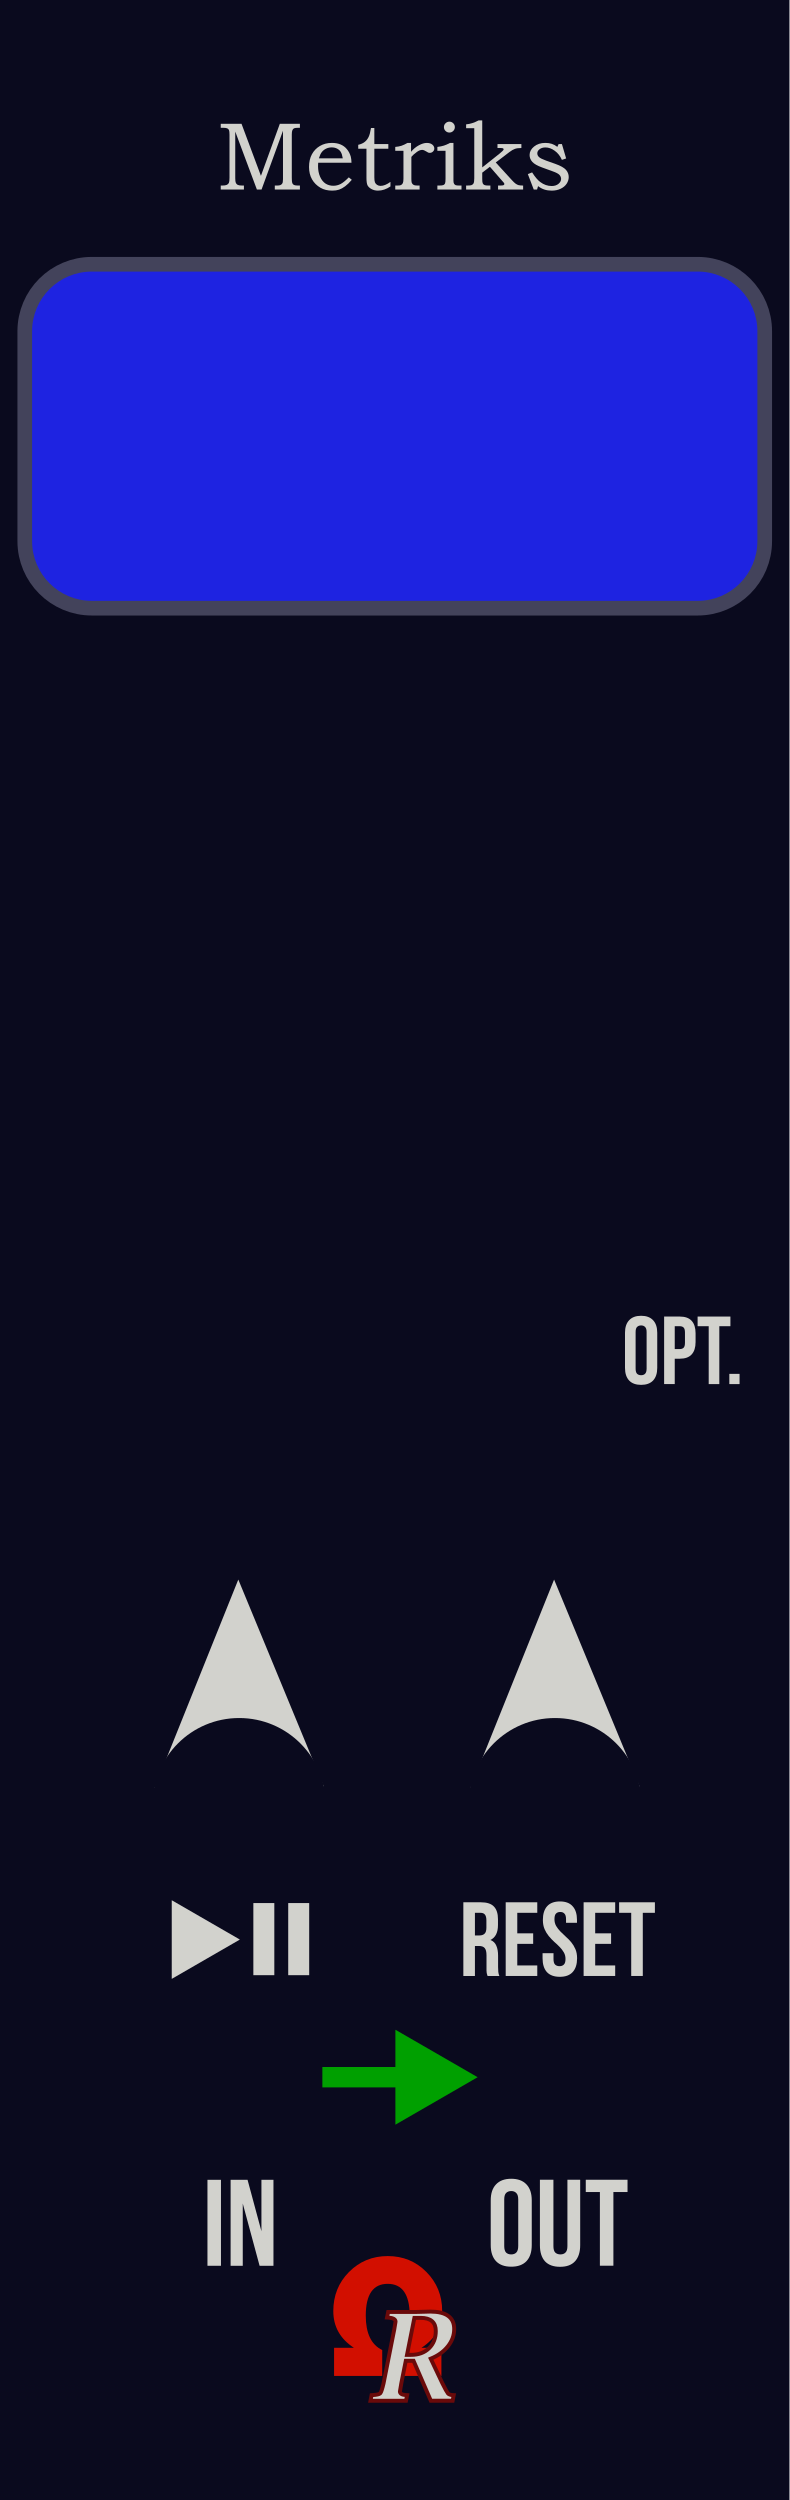
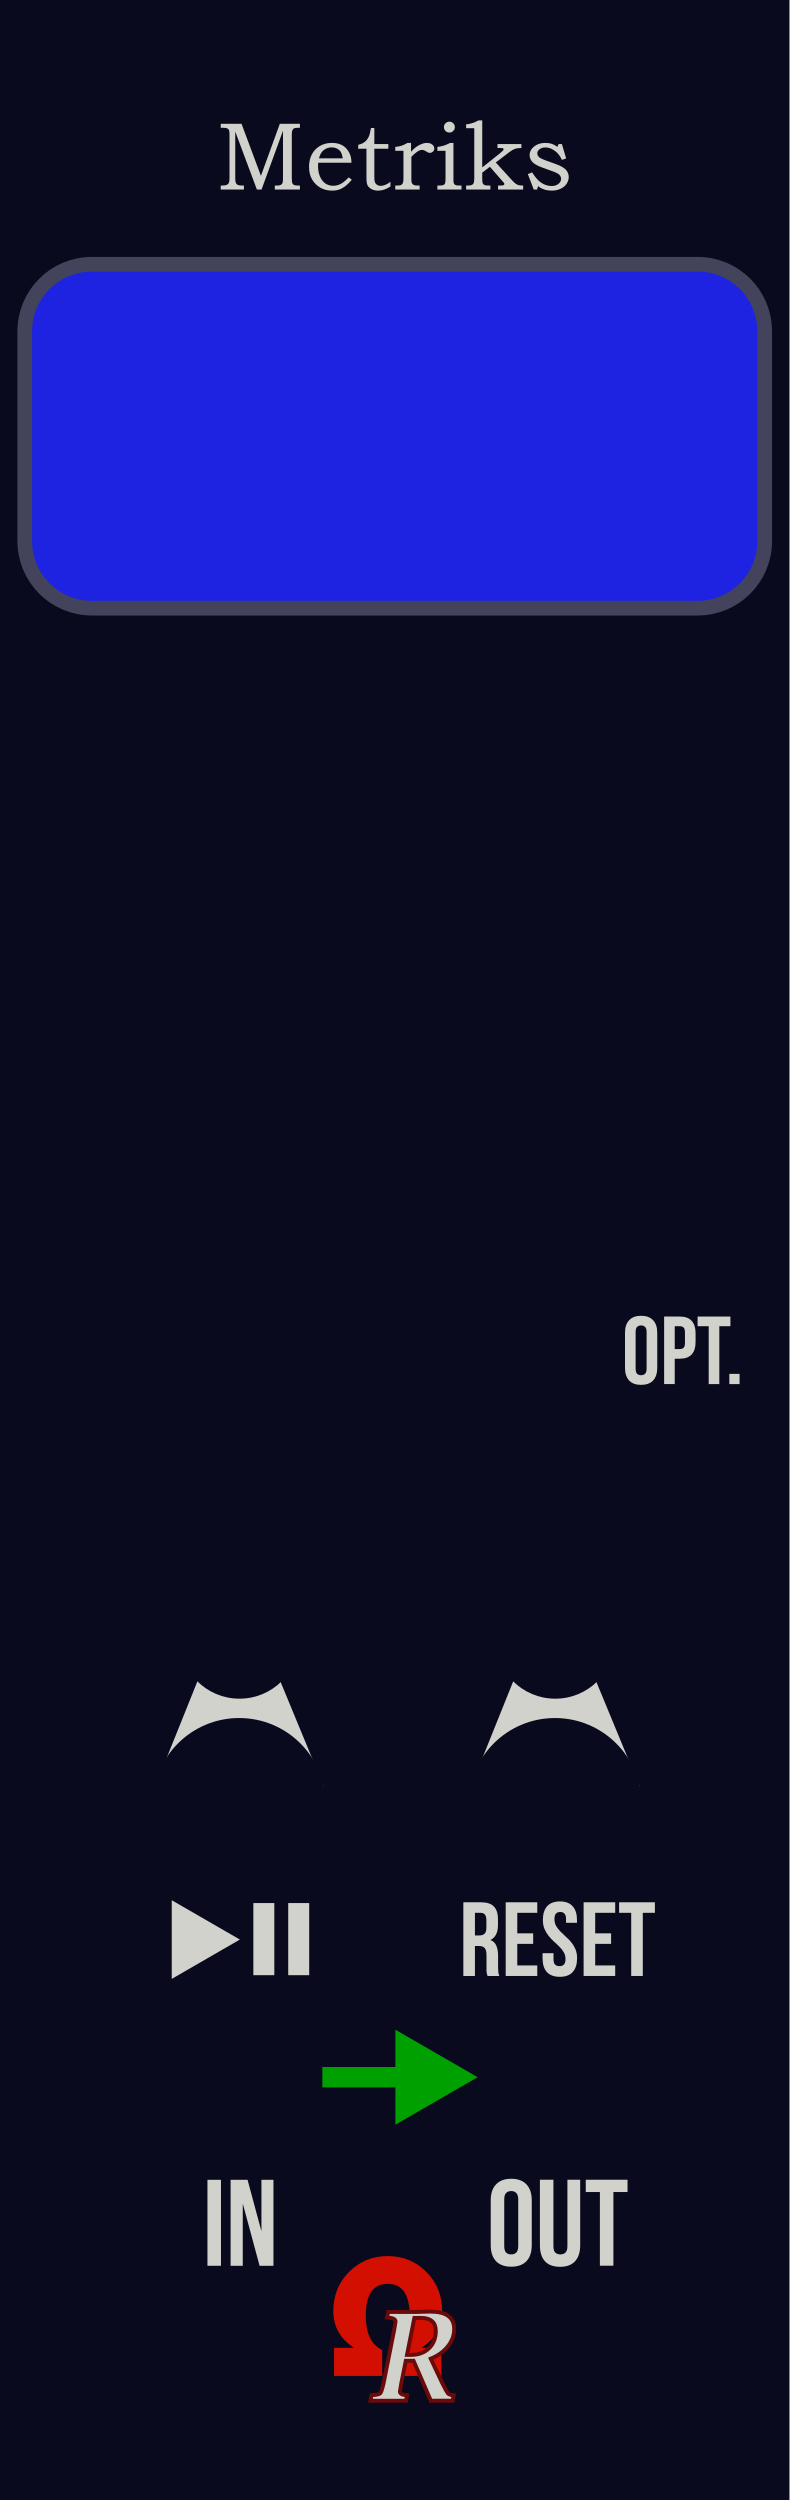
<svg xmlns="http://www.w3.org/2000/svg" id="svg8" viewBox="0 0 120 380" version="1.1" width="120" height="380">
  <defs id="defs4">
    <style id="style2">.cls-1{fill:#ab2d2d;}.cls-2{fill:#952d2d;}.cls-3{fill:#251e1e;}.cls-4{fill:#fff7d4;}.cls-5{fill:#202020;}</style>
  </defs>
  <rect style="opacity:1;vector-effect:none;fill:#0a0a1e;fill-opacity:1;stroke:none;stroke-width:0.974;stroke-linecap:butt;stroke-linejoin:miter;stroke-miterlimit:4;stroke-dasharray:none;stroke-dashoffset:0;stroke-opacity:1" id="ModuleLayer" width="120" height="380" x="0" y="0" />
  <g aria-label="Metriks" style="font-style:normal;font-variant:normal;font-weight:normal;font-stretch:normal;font-size:10.667px;line-height:1.25;font-family:'Bebas Neue';-inkscape-font-specification:'Bebas Neue, Normal';font-variant-ligatures:normal;font-variant-caps:normal;font-variant-numeric:normal;font-feature-settings:normal;text-align:start;letter-spacing:0px;word-spacing:0px;writing-mode:lr-tb;text-anchor:start;fill:#d2d2cd;fill-opacity:1;stroke:none" id="text862" transform="translate(-30)">
    <path d="m 63.553,18.816 h 3.158 l 2.951,7.913 2.872,-7.913 h 3.051 v 0.609 h -0.258 q -0.465,0 -0.63,0.079 -0.158,0.079 -0.251,0.279 -0.093,0.193 -0.093,0.645 v 6.589 q 0,0.623 0.072,0.809 0.079,0.186 0.251,0.286 0.179,0.093 0.652,0.093 h 0.258 v 0.602 h -3.817 v -0.602 h 0.272 q 0.365,0 0.53,-0.057 0.172,-0.057 0.279,-0.186 0.115,-0.136 0.129,-0.279 0.036,-0.294 0.036,-0.458 v -7.355 l -3.258,8.938 H 69.046 L 65.758,19.997 v 7.083 q 0,0.537 0.093,0.73 0.093,0.186 0.286,0.294 0.201,0.1 0.709,0.1 h 0.229 v 0.602 h -3.523 v -0.602 h 0.201 q 0.508,0 0.723,-0.107 0.222,-0.107 0.315,-0.301 0.093,-0.201 0.093,-0.781 v -6.524 q 0,-0.544 -0.079,-0.716 -0.079,-0.179 -0.265,-0.265 -0.179,-0.086 -0.645,-0.086 h -0.344 z" style="font-style:normal;font-variant:normal;font-weight:300;font-stretch:normal;font-size:14.667px;font-family:'Bookman Old Style';-inkscape-font-specification:'Bookman Old Style, Light';font-variant-ligatures:normal;font-variant-caps:normal;font-variant-numeric:normal;font-feature-settings:normal;text-align:start;writing-mode:lr-tb;text-anchor:start;fill:#d2d2cd;fill-opacity:1" id="path864" />
    <path d="m 83.018,26.958 0.458,0.372 q -0.523,0.623 -1.017,0.988 -0.487,0.365 -0.924,0.508 -0.437,0.15 -1.024,0.15 -1.053,0 -1.79,-0.43 -0.845,-0.494 -1.296,-1.289 -0.451,-0.795 -0.451,-1.876 0,-1.132 0.437,-1.934 0.437,-0.802 1.217,-1.26 0.788,-0.465 1.819,-0.465 0.766,0 1.332,0.243 0.566,0.236 0.96,0.723 0.394,0.48 0.573,1.103 0.1,0.365 0.115,0.945 H 78.363 q -0.021,0.351 -0.021,0.523 0,0.902 0.315,1.611 0.315,0.702 0.831,1.038 0.523,0.329 1.182,0.329 0.559,0 1.081,-0.258 0.523,-0.265 1.268,-1.024 z M 82.101,24.065 Q 81.993,23.406 81.793,23.091 81.6,22.776 81.234,22.59 80.876,22.404 80.425,22.404 q -0.451,0 -0.845,0.186 -0.394,0.186 -0.659,0.516 -0.258,0.329 -0.451,0.96 z" style="font-style:normal;font-variant:normal;font-weight:300;font-stretch:normal;font-size:14.667px;font-family:'Bookman Old Style';-inkscape-font-specification:'Bookman Old Style, Light';font-variant-ligatures:normal;font-variant-caps:normal;font-variant-numeric:normal;font-feature-settings:normal;text-align:start;writing-mode:lr-tb;text-anchor:start;fill:#d2d2cd;fill-opacity:1" id="path866" />
    <path d="m 86.391,19.46 h 0.508 v 2.435 h 2.127 v 0.716 H 86.899 v 4.318 q 0,0.551 0.093,0.788 0.1,0.236 0.329,0.387 0.236,0.15 0.523,0.15 0.68,0 1.504,-0.609 v 0.695 q -0.938,0.637 -1.898,0.637 -0.544,0 -0.988,-0.243 -0.437,-0.243 -0.602,-0.573 -0.158,-0.329 -0.158,-1.146 V 22.611 H 84.45 V 22.01 q 0.602,-0.136 0.967,-0.423 0.372,-0.286 0.602,-0.745 0.229,-0.458 0.372,-1.382 z" style="font-style:normal;font-variant:normal;font-weight:300;font-stretch:normal;font-size:14.667px;font-family:'Bookman Old Style';-inkscape-font-specification:'Bookman Old Style, Light';font-variant-ligatures:normal;font-variant-caps:normal;font-variant-numeric:normal;font-feature-settings:normal;text-align:start;writing-mode:lr-tb;text-anchor:start;fill:#d2d2cd;fill-opacity:1" id="path868" />
    <path d="m 90.079,22.919 v -0.587 q 0.523,-0.043 0.931,-0.172 0.408,-0.136 0.931,-0.437 h 0.537 v 1.354 q 0.508,-0.623 1.182,-0.988 0.673,-0.365 1.21,-0.365 0.53,0 0.838,0.251 0.308,0.251 0.308,0.609 0,0.258 -0.208,0.458 -0.201,0.193 -0.487,0.193 -0.129,0 -0.222,-0.036 -0.093,-0.036 -0.272,-0.158 -0.394,-0.258 -0.659,-0.258 -0.358,0 -0.788,0.301 -0.544,0.387 -0.852,0.759 v 3.301 q 0,0.43 0.043,0.587 0.05,0.15 0.158,0.265 0.107,0.107 0.265,0.158 0.158,0.05 0.551,0.05 h 0.236 v 0.602 h -3.702 v -0.602 h 0.308 q 0.437,0 0.573,-0.079 0.186,-0.107 0.272,-0.294 0.093,-0.193 0.093,-0.688 v -4.225 z" style="font-style:normal;font-variant:normal;font-weight:300;font-stretch:normal;font-size:14.667px;font-family:'Bookman Old Style';-inkscape-font-specification:'Bookman Old Style, Light';font-variant-ligatures:normal;font-variant-caps:normal;font-variant-numeric:normal;font-feature-settings:normal;text-align:start;writing-mode:lr-tb;text-anchor:start;fill:#d2d2cd;fill-opacity:1" id="path870" />
    <path d="m 98.307,18.493 q 0.344,0 0.587,0.243 0.243,0.236 0.243,0.58 0,0.344 -0.243,0.587 -0.243,0.243 -0.587,0.243 -0.344,0 -0.587,-0.243 -0.243,-0.243 -0.243,-0.587 0,-0.344 0.243,-0.58 0.243,-0.243 0.587,-0.243 z m -1.826,4.433 v -0.594 q 0.594,-0.072 0.995,-0.201 0.408,-0.129 0.924,-0.408 h 0.523 v 5.743 q 0,0.301 0.086,0.451 0.086,0.15 0.236,0.222 0.158,0.064 0.566,0.064 h 0.337 v 0.602 h -3.667 v -0.602 h 0.294 q 0.48,0 0.645,-0.086 0.165,-0.086 0.229,-0.243 0.072,-0.158 0.072,-0.738 v -4.211 z" style="font-style:normal;font-variant:normal;font-weight:300;font-stretch:normal;font-size:14.667px;font-family:'Bookman Old Style';-inkscape-font-specification:'Bookman Old Style, Light';font-variant-ligatures:normal;font-variant-caps:normal;font-variant-numeric:normal;font-feature-settings:normal;text-align:start;writing-mode:lr-tb;text-anchor:start;fill:#d2d2cd;fill-opacity:1" id="path872" />
    <path d="m 100.85,19.489 v -0.587 q 0.917,-0.072 1.898,-0.602 h 0.551 v 7.147 l 2.628,-2.091 q 0.63,-0.501 0.63,-0.666 0,-0.1 -0.136,-0.158 -0.086,-0.036 -0.423,-0.036 h -0.38 V 21.895 H 109.25 v 0.602 q -0.609,0 -0.974,0.129 -0.365,0.122 -0.845,0.487 l -2.077,1.583 2.449,2.678 q 0.351,0.387 0.573,0.544 0.222,0.158 0.444,0.222 0.222,0.057 0.695,0.064 v 0.602 h -3.81 v -0.602 h 0.294 q 0.437,0 0.551,-0.064 0.115,-0.072 0.115,-0.186 0,-0.115 -0.215,-0.329 -0.036,-0.036 -0.079,-0.086 l -1.905,-2.191 -1.167,0.895 v 0.938 q 0,0.523 0.079,0.688 0.079,0.165 0.243,0.251 0.172,0.086 0.652,0.086 h 0.265 v 0.602 h -3.688 v -0.602 q 0.623,-0.007 0.766,-0.05 0.251,-0.079 0.358,-0.279 0.115,-0.201 0.115,-0.773 v -7.613 z" style="font-style:normal;font-variant:normal;font-weight:300;font-stretch:normal;font-size:14.667px;font-family:'Bookman Old Style';-inkscape-font-specification:'Bookman Old Style, Light';font-variant-ligatures:normal;font-variant-caps:normal;font-variant-numeric:normal;font-feature-settings:normal;text-align:start;writing-mode:lr-tb;text-anchor:start;fill:#d2d2cd;fill-opacity:1" id="path874" />
    <path d="m 114.908,21.895 h 0.501 l 0.645,2.191 -0.645,0.215 q -0.387,-0.881 -1.089,-1.382 -0.695,-0.508 -1.411,-0.508 -0.551,0 -0.895,0.272 -0.344,0.265 -0.344,0.616 0,0.329 0.251,0.566 0.243,0.243 1.096,0.551 l 1.396,0.494 q 1.182,0.423 1.611,0.902 0.423,0.487 0.423,1.103 0,0.523 -0.315,1.01 -0.315,0.48 -0.917,0.766 -0.594,0.286 -1.368,0.286 -1.203,0 -2.062,-0.688 l -0.15,0.516 h -0.508 l -0.895,-2.342 0.652,-0.258 q 0.652,1.031 1.232,1.461 0.809,0.609 1.747,0.609 0.623,0 1.024,-0.329 0.401,-0.337 0.401,-0.745 0,-0.337 -0.251,-0.616 -0.258,-0.272 -0.988,-0.53 l -1.654,-0.602 q -1.067,-0.387 -1.482,-0.845 -0.415,-0.458 -0.415,-1.053 0,-0.723 0.673,-1.275 0.68,-0.559 1.726,-0.559 0.544,0 0.974,0.143 0.43,0.136 0.845,0.458 z" style="font-style:normal;font-variant:normal;font-weight:300;font-stretch:normal;font-size:14.667px;font-family:'Bookman Old Style';-inkscape-font-specification:'Bookman Old Style, Light';font-variant-ligatures:normal;font-variant-caps:normal;font-variant-numeric:normal;font-feature-settings:normal;text-align:start;writing-mode:lr-tb;text-anchor:start;fill:#d2d2cd;fill-opacity:1" id="path876" />
  </g>
  <g transform="translate(-1.063425)" id="g882">
    <g transform="translate(44.58711,-11.21199)" id="text17-1" style="font-style:normal;font-variant:normal;font-weight:normal;font-stretch:normal;font-size:18.667px;line-height:1.25;font-family:'Britannic Bold';-inkscape-font-specification:'Britannic Bold, Normal';font-variant-ligatures:normal;font-variant-caps:normal;font-variant-numeric:normal;font-feature-settings:normal;text-align:start;letter-spacing:0px;word-spacing:0px;writing-mode:lr-tb;text-anchor:start;display:inline;fill:#d20f00;fill-opacity:1;stroke:none" aria-label="Ω">
      <path d="m 7.255,372.352 v -4.271 h 3.021 q -3.138,-2.044 -3.138,-5.586 0,-3.529 2.383,-5.938 2.396,-2.422 5.898,-2.422 3.49,0 5.872,2.422 2.396,2.409 2.396,5.938 0,3.542 -3.151,5.586 h 3.034 v 4.271 h -7.331 v -3.932 q 2.513,-1.224 2.513,-5.195 0,-4.87 -3.346,-4.87 -3.333,0 -3.333,4.844 0,4.01 2.5,5.221 v 3.932 z" style="font-style:normal;font-variant:normal;font-weight:normal;font-stretch:normal;font-size:26.667px;font-family:'Britannic Bold';-inkscape-font-specification:'Britannic Bold, Normal';font-variant-ligatures:normal;font-variant-caps:normal;font-variant-numeric:normal;font-feature-settings:normal;text-align:start;writing-mode:lr-tb;text-anchor:start;fill:#d20f00;fill-opacity:1" id="path13-2" />
    </g>
    <path d="m 63.922,358.842 h -1.176 l -0.684,3.427 -0.21,1.24 q 0,0.483 0.93,0.547 l 0.164,0.009 -0.173,0.848 h -5.396 l 0.164,-0.848 0.173,-0.009 q 0.957,-0.064 1.148,-0.273 0.201,-0.219 0.501,-1.513 l 1.632,-8.212 q 0.082,-0.483 0.191,-1.176 0,-0.529 -1.121,-0.611 l -0.173,-0.009 0.173,-0.839 h 4.047 l 2.352,-0.064 q 1.823,0 2.725,0.665 0.911,0.656 0.911,1.987 0,1.431 -0.957,2.634 -0.948,1.203 -2.607,1.878 l 1.768,3.737 q 0.656,1.312 0.848,1.54 0.191,0.219 0.711,0.255 l 0.164,0.009 -0.164,0.848 h -3.309 z m -0.993,-0.902 h 0.611 q 1.686,0 2.725,-0.993 1.039,-1.003 1.039,-2.634 0,-1.003 -0.574,-1.495 -0.574,-0.501 -1.732,-0.501 h -0.948 z" style="font-style:italic;font-variant:normal;font-weight:600;font-stretch:normal;font-size:18.667px;line-height:1.25;font-family:'Lucida Bright';-inkscape-font-specification:'Lucida Bright, Semi-Bold Italic';font-variant-ligatures:normal;font-variant-caps:normal;font-variant-numeric:normal;font-feature-settings:normal;text-align:start;letter-spacing:0px;word-spacing:0px;writing-mode:lr-tb;text-anchor:start;fill:#d2d2cd;fill-opacity:1;stroke:#6a0a0a;stroke-width:0.6;stroke-miterlimit:4;stroke-dasharray:none;stroke-opacity:1" id="path3707-7" />
  </g>
  <rect style="fill:#1e23e1;fill-opacity:1;stroke:#43435b;stroke-width:4.456;stroke-linecap:round;stroke-linejoin:round;stroke-miterlimit:4;stroke-dasharray:none;stroke-opacity:1;paint-order:markers stroke fill" id="rect840-4-4" width="110.244" height="50.051" x="4.878" y="41.279" ry="9.079" />
  <path id="path837" style="fill:#00a000;fill-opacity:1;stroke:none;stroke-width:4.6;stroke-linecap:butt;stroke-miterlimit:4;stroke-dasharray:none;stroke-opacity:1;paint-order:stroke fill markers" d="M 72.6,315.736 60.1,322.953 V 308.519 Z M 49,314.186 h 19 v 3.1 H 49 Z" />
  <g aria-label="IN" style="font-style:normal;font-variant:normal;font-weight:normal;font-stretch:normal;font-size:10.667px;line-height:1.25;font-family:'Bebas Neue';-inkscape-font-specification:'Bebas Neue, Normal';font-variant-ligatures:normal;font-variant-caps:normal;font-variant-numeric:normal;font-feature-settings:normal;text-align:start;letter-spacing:0px;word-spacing:0px;writing-mode:lr-tb;text-anchor:start;fill:#d2d2cd;fill-opacity:1;stroke:none" id="text910" transform="translate(0.4998389,0.60001)">
    <path d="m 31.034,330.731 h 2.053 v 13.067 h -2.053 z" style="font-style:normal;font-variant:normal;font-weight:normal;font-stretch:normal;font-size:18.667px;font-family:'Bebas Neue';-inkscape-font-specification:'Bebas Neue, Normal';font-variant-ligatures:normal;font-variant-caps:normal;font-variant-numeric:normal;font-feature-settings:normal;text-align:start;writing-mode:lr-tb;text-anchor:start;fill:#d2d2cd;fill-opacity:1" id="path923" />
    <path d="m 36.4,334.333 v 9.464 h -1.848 v -13.067 h 2.576 l 2.109,7.821 v -7.821 h 1.829 v 13.067 h -2.109 z" style="font-style:normal;font-variant:normal;font-weight:normal;font-stretch:normal;font-size:18.667px;font-family:'Bebas Neue';-inkscape-font-specification:'Bebas Neue, Normal';font-variant-ligatures:normal;font-variant-caps:normal;font-variant-numeric:normal;font-feature-settings:normal;text-align:start;writing-mode:lr-tb;text-anchor:start;fill:#d2d2cd;fill-opacity:1" id="path925" />
  </g>
  <g aria-label="OUT" style="font-style:normal;font-variant:normal;font-weight:normal;font-stretch:normal;font-size:10.667px;line-height:1.25;font-family:'Bebas Neue';-inkscape-font-specification:'Bebas Neue, Normal';font-variant-ligatures:normal;font-variant-caps:normal;font-variant-numeric:normal;font-feature-settings:normal;text-align:start;letter-spacing:0px;word-spacing:0px;writing-mode:lr-tb;text-anchor:start;fill:#d2d2cd;fill-opacity:1;stroke:none" id="text914" transform="translate(2.4590781e-4,0.60001)">
    <path d="m 76.643,340.783 q 0,0.709 0.28,1.008 0.299,0.28 0.784,0.28 0.485,0 0.765,-0.28 0.299,-0.299 0.299,-1.008 v -7.056 q 0,-0.709 -0.299,-0.989 -0.28,-0.299 -0.765,-0.299 -0.485,0 -0.784,0.299 -0.28,0.28 -0.28,0.989 z m -2.053,-6.925 q 0,-1.587 0.803,-2.427 0.803,-0.859 2.315,-0.859 1.512,0 2.315,0.859 0.803,0.84 0.803,2.427 v 6.795 q 0,1.587 -0.803,2.445 -0.803,0.84 -2.315,0.84 -1.512,0 -2.315,-0.84 -0.803,-0.859 -0.803,-2.445 z" style="font-style:normal;font-variant:normal;font-weight:normal;font-stretch:normal;font-size:18.667px;font-family:'Bebas Neue';-inkscape-font-specification:'Bebas Neue, Normal';font-variant-ligatures:normal;font-variant-caps:normal;font-variant-numeric:normal;font-feature-settings:normal;text-align:start;writing-mode:lr-tb;text-anchor:start;fill:#d2d2cd;fill-opacity:1" id="path916" />
    <path d="m 84.119,330.721 v 10.08 q 0,0.709 0.28,0.989 0.299,0.28 0.784,0.28 0.485,0 0.765,-0.28 0.299,-0.28 0.299,-0.989 v -10.08 h 1.941 v 9.949 q 0,1.587 -0.784,2.445 -0.765,0.84 -2.277,0.84 -1.512,0 -2.296,-0.84 -0.765,-0.859 -0.765,-2.445 v -9.949 z" style="font-style:normal;font-variant:normal;font-weight:normal;font-stretch:normal;font-size:18.667px;font-family:'Bebas Neue';-inkscape-font-specification:'Bebas Neue, Normal';font-variant-ligatures:normal;font-variant-caps:normal;font-variant-numeric:normal;font-feature-settings:normal;text-align:start;writing-mode:lr-tb;text-anchor:start;fill:#d2d2cd;fill-opacity:1" id="path918" />
    <path d="m 89.036,330.721 h 6.347 v 1.867 H 93.236 v 11.2 h -2.053 v -11.2 H 89.036 Z" style="font-style:normal;font-variant:normal;font-weight:normal;font-stretch:normal;font-size:18.667px;font-family:'Bebas Neue';-inkscape-font-specification:'Bebas Neue, Normal';font-variant-ligatures:normal;font-variant-caps:normal;font-variant-numeric:normal;font-feature-settings:normal;text-align:start;writing-mode:lr-tb;text-anchor:start;fill:#d2d2cd;fill-opacity:1" id="path920" />
  </g>
  <g aria-label="RESET" style="font-style:normal;font-variant:normal;font-weight:normal;font-stretch:normal;font-size:10.667px;line-height:1.25;font-family:'Bebas Neue';-inkscape-font-specification:'Bebas Neue, Normal';font-variant-ligatures:normal;font-variant-caps:normal;font-variant-numeric:normal;font-feature-settings:normal;text-align:start;letter-spacing:0px;word-spacing:0px;writing-mode:lr-tb;text-anchor:start;fill:#d2d2cd;fill-opacity:1;stroke:none" id="text960" transform="translate(2.4590781e-4,-1.89973)">
    <path d="m 74.108,302.247 q -0.032,-0.112 -0.064,-0.208 -0.032,-0.096 -0.064,-0.24 -0.016,-0.144 -0.032,-0.368 0,-0.224 0,-0.56 v -1.76 q 0,-0.784 -0.272,-1.104 -0.272,-0.32 -0.88,-0.32 h -0.608 v 4.56 h -1.76 v -11.2 h 2.656 q 1.376,0 1.984,0.64 0.624,0.64 0.624,1.936 v 0.88 q 0,1.728 -1.152,2.272 0.672,0.272 0.912,0.896 0.256,0.608 0.256,1.488 v 1.728 q 0,0.416 0.032,0.736 0.032,0.304 0.16,0.624 z m -1.92,-9.6 v 3.44 h 0.688 q 0.496,0 0.768,-0.256 0.288,-0.256 0.288,-0.928 v -1.104 q 0,-0.608 -0.224,-0.88 -0.208,-0.272 -0.672,-0.272 z" style="font-style:normal;font-variant:normal;font-weight:normal;font-stretch:normal;font-size:16px;font-family:'Bebas Neue';-inkscape-font-specification:'Bebas Neue, Normal';font-variant-ligatures:normal;font-variant-caps:normal;font-variant-numeric:normal;font-feature-settings:normal;text-align:start;writing-mode:lr-tb;text-anchor:start;fill:#d2d2cd;fill-opacity:1" id="path962" />
    <path d="m 78.626,295.767 h 2.416 v 1.6 h -2.416 v 3.28 h 3.04 v 1.6 h -4.8 v -11.2 h 4.8 v 1.6 h -3.04 z" style="font-style:normal;font-variant:normal;font-weight:normal;font-stretch:normal;font-size:16px;font-family:'Bebas Neue';-inkscape-font-specification:'Bebas Neue, Normal';font-variant-ligatures:normal;font-variant-caps:normal;font-variant-numeric:normal;font-feature-settings:normal;text-align:start;writing-mode:lr-tb;text-anchor:start;fill:#d2d2cd;fill-opacity:1" id="path964" />
    <path d="m 82.517,293.735 q 0,-1.36 0.64,-2.08 0.656,-0.736 1.952,-0.736 1.296,0 1.936,0.736 0.656,0.72 0.656,2.08 v 0.432 h -1.664 v -0.544 q 0,-0.608 -0.24,-0.848 -0.224,-0.256 -0.64,-0.256 -0.416,0 -0.656,0.256 -0.224,0.24 -0.224,0.848 0,0.576 0.256,1.024 0.256,0.432 0.64,0.832 0.384,0.384 0.816,0.784 0.448,0.384 0.832,0.848 0.384,0.464 0.64,1.056 0.256,0.592 0.256,1.392 0,1.36 -0.672,2.096 -0.656,0.72 -1.952,0.72 -1.296,0 -1.968,-0.72 -0.656,-0.736 -0.656,-2.096 v -0.768 h 1.664 v 0.88 q 0,0.608 0.24,0.848 0.256,0.24 0.672,0.24 0.416,0 0.656,-0.24 0.256,-0.24 0.256,-0.848 0,-0.576 -0.256,-1.008 -0.256,-0.448 -0.64,-0.832 -0.384,-0.4 -0.832,-0.784 -0.432,-0.4 -0.816,-0.864 -0.384,-0.464 -0.64,-1.056 -0.256,-0.592 -0.256,-1.392 z" style="font-style:normal;font-variant:normal;font-weight:normal;font-stretch:normal;font-size:16px;font-family:'Bebas Neue';-inkscape-font-specification:'Bebas Neue, Normal';font-variant-ligatures:normal;font-variant-caps:normal;font-variant-numeric:normal;font-feature-settings:normal;text-align:start;writing-mode:lr-tb;text-anchor:start;fill:#d2d2cd;fill-opacity:1" id="path966" />
    <path d="m 90.469,295.767 h 2.416 v 1.6 h -2.416 v 3.28 h 3.04 v 1.6 h -4.8 v -11.2 h 4.8 v 1.6 h -3.04 z" style="font-style:normal;font-variant:normal;font-weight:normal;font-stretch:normal;font-size:16px;font-family:'Bebas Neue';-inkscape-font-specification:'Bebas Neue, Normal';font-variant-ligatures:normal;font-variant-caps:normal;font-variant-numeric:normal;font-feature-settings:normal;text-align:start;writing-mode:lr-tb;text-anchor:start;fill:#d2d2cd;fill-opacity:1" id="path968" />
    <path d="m 94.104,291.047 h 5.44 v 1.6 h -1.84 v 9.6 h -1.76 v -9.6 h -1.84 z" style="font-style:normal;font-variant:normal;font-weight:normal;font-stretch:normal;font-size:16px;font-family:'Bebas Neue';-inkscape-font-specification:'Bebas Neue, Normal';font-variant-ligatures:normal;font-variant-caps:normal;font-variant-numeric:normal;font-feature-settings:normal;text-align:start;writing-mode:lr-tb;text-anchor:start;fill:#d2d2cd;fill-opacity:1" id="path970" />
  </g>
  <g id="g984" transform="translate(17.68927)">
    <rect y="289.266" x="20.82" height="10.962" width="3.187" id="rect975" style="fill:#d2d2cd;fill-opacity:1;stroke:none;stroke-width:1.975;stroke-linecap:butt;stroke-miterlimit:4;stroke-dasharray:none;stroke-opacity:1;paint-order:stroke fill markers" />
    <rect style="fill:#d2d2cd;fill-opacity:1;stroke:none;stroke-width:1.975;stroke-linecap:butt;stroke-miterlimit:4;stroke-dasharray:none;stroke-opacity:1;paint-order:stroke fill markers" id="rect977" width="3.187" height="10.962" x="26.12" y="289.266" />
    <path d="m 18.769,294.813 -10.353,5.977 0,-11.955 z" id="path979" style="fill:#d2d2cd;fill-opacity:1;stroke:none;stroke-width:4.6;stroke-linecap:butt;stroke-miterlimit:4;stroke-dasharray:none;stroke-opacity:1;paint-order:stroke fill markers" />
  </g>
  <path style="fill:#d2d2cd;fill-opacity:1;stroke:none;stroke-width:4.6;stroke-linecap:butt;stroke-miterlimit:4;stroke-dasharray:none;stroke-opacity:1;paint-order:stroke fill markers" id="path857" d="m 34.298,250.493 18.406,31.438 -36.429,0.221 z" transform="matrix(0.7054895,0,0,1,12.02495,-10.39994)" />
  <circle r="13.156" cy="274.297" cx="36.356" id="circle853" style="fill:#0a0a1e;fill-opacity:1;stroke:none;stroke-width:8.186;stroke-linecap:butt;stroke-miterlimit:4;stroke-dasharray:none;stroke-opacity:1;paint-order:stroke fill markers" />
  <path transform="matrix(0.7054895,0,0,1,60.02495,-10.39994)" d="m 34.298,250.493 18.406,31.438 -36.429,0.221 z" id="path863" style="fill:#d2d2cd;fill-opacity:1;stroke:none;stroke-width:4.6;stroke-linecap:butt;stroke-miterlimit:4;stroke-dasharray:none;stroke-opacity:1;paint-order:stroke fill markers" />
  <circle style="fill:#0a0a1e;fill-opacity:1;stroke:none;stroke-width:8.186;stroke-linecap:butt;stroke-miterlimit:4;stroke-dasharray:none;stroke-opacity:1;paint-order:stroke fill markers" id="circle865" cx="84.356" cy="274.297" r="13.156" />
  <g transform="translate(0.999999,10e-6)" aria-label="OPT." style="font-style:normal;font-variant:normal;font-weight:normal;font-stretch:normal;font-size:10.667px;line-height:1.25;font-family:'Bebas Neue';-inkscape-font-specification:'Bebas Neue, Normal';font-variant-ligatures:normal;font-variant-caps:normal;font-variant-numeric:normal;font-feature-settings:normal;text-align:start;letter-spacing:0px;word-spacing:0px;writing-mode:lr-tb;text-anchor:start;fill:#d2d2cd;fill-opacity:1;stroke:none" id="text856">
    <path d="m 95.613,208.021 q 0,0.557 0.22,0.792 0.235,0.22 0.616,0.22 0.381,0 0.601,-0.22 0.235,-0.235 0.235,-0.792 v -5.544 q 0,-0.557 -0.235,-0.777 -0.22,-0.235 -0.601,-0.235 -0.381,0 -0.616,0.235 -0.22,0.22 -0.22,0.777 z m -1.613,-5.441 q 0,-1.247 0.631,-1.907 0.631,-0.675 1.819,-0.675 1.188,0 1.819,0.675 0.631,0.66 0.631,1.907 v 5.339 q 0,1.247 -0.631,1.921 -0.631,0.66 -1.819,0.66 -1.188,0 -1.819,-0.66 -0.631,-0.675 -0.631,-1.921 z" style="font-style:normal;font-variant:normal;font-weight:normal;font-stretch:normal;font-size:14.667px;font-family:'Bebas Neue';-inkscape-font-specification:'Bebas Neue, Normal';font-variant-ligatures:normal;font-variant-caps:normal;font-variant-numeric:normal;font-feature-settings:normal;text-align:start;writing-mode:lr-tb;text-anchor:start;fill:#d2d2cd;fill-opacity:1" id="path858" />
    <path d="m 102.323,200.116 q 1.217,0 1.804,0.645 0.601,0.645 0.601,1.892 v 1.335 q 0,1.247 -0.601,1.892 -0.587,0.645 -1.804,0.645 h -0.763 v 3.857 h -1.613 v -10.267 z m -0.763,1.467 v 3.476 h 0.763 q 0.381,0 0.587,-0.205 0.205,-0.205 0.205,-0.763 v -1.54 q 0,-0.557 -0.205,-0.763 -0.205,-0.205 -0.587,-0.205 z" style="font-style:normal;font-variant:normal;font-weight:normal;font-stretch:normal;font-size:14.667px;font-family:'Bebas Neue';-inkscape-font-specification:'Bebas Neue, Normal';font-variant-ligatures:normal;font-variant-caps:normal;font-variant-numeric:normal;font-feature-settings:normal;text-align:start;writing-mode:lr-tb;text-anchor:start;fill:#d2d2cd;fill-opacity:1" id="path860" />
    <path d="m 105.036,200.116 h 4.987 v 1.467 h -1.687 v 8.8 h -1.613 v -8.8 h -1.687 z" style="font-style:normal;font-variant:normal;font-weight:normal;font-stretch:normal;font-size:14.667px;font-family:'Bebas Neue';-inkscape-font-specification:'Bebas Neue, Normal';font-variant-ligatures:normal;font-variant-caps:normal;font-variant-numeric:normal;font-feature-settings:normal;text-align:start;writing-mode:lr-tb;text-anchor:start;fill:#d2d2cd;fill-opacity:1" id="path862" />
    <path d="m 111.413,208.828 v 1.555 h -1.555 v -1.555 z" style="font-style:normal;font-variant:normal;font-weight:normal;font-stretch:normal;font-size:14.667px;font-family:'Bebas Neue';-inkscape-font-specification:'Bebas Neue, Normal';font-variant-ligatures:normal;font-variant-caps:normal;font-variant-numeric:normal;font-feature-settings:normal;text-align:start;writing-mode:lr-tb;text-anchor:start;fill:#d2d2cd;fill-opacity:1" id="path865" />
  </g>
+   <circle style="fill:#0a0a1e;fill-opacity:1;stroke:#ff006e;stroke-width:0" id="path886" cx="36.4" cy="249.1" r="9.1" />
+   <circle style="fill:#0a0a1e;fill-opacity:1;stroke:#ff006e;stroke-width:0" id="circle974" cx="84.4" cy="249.1" r="9.1" />
</svg>
